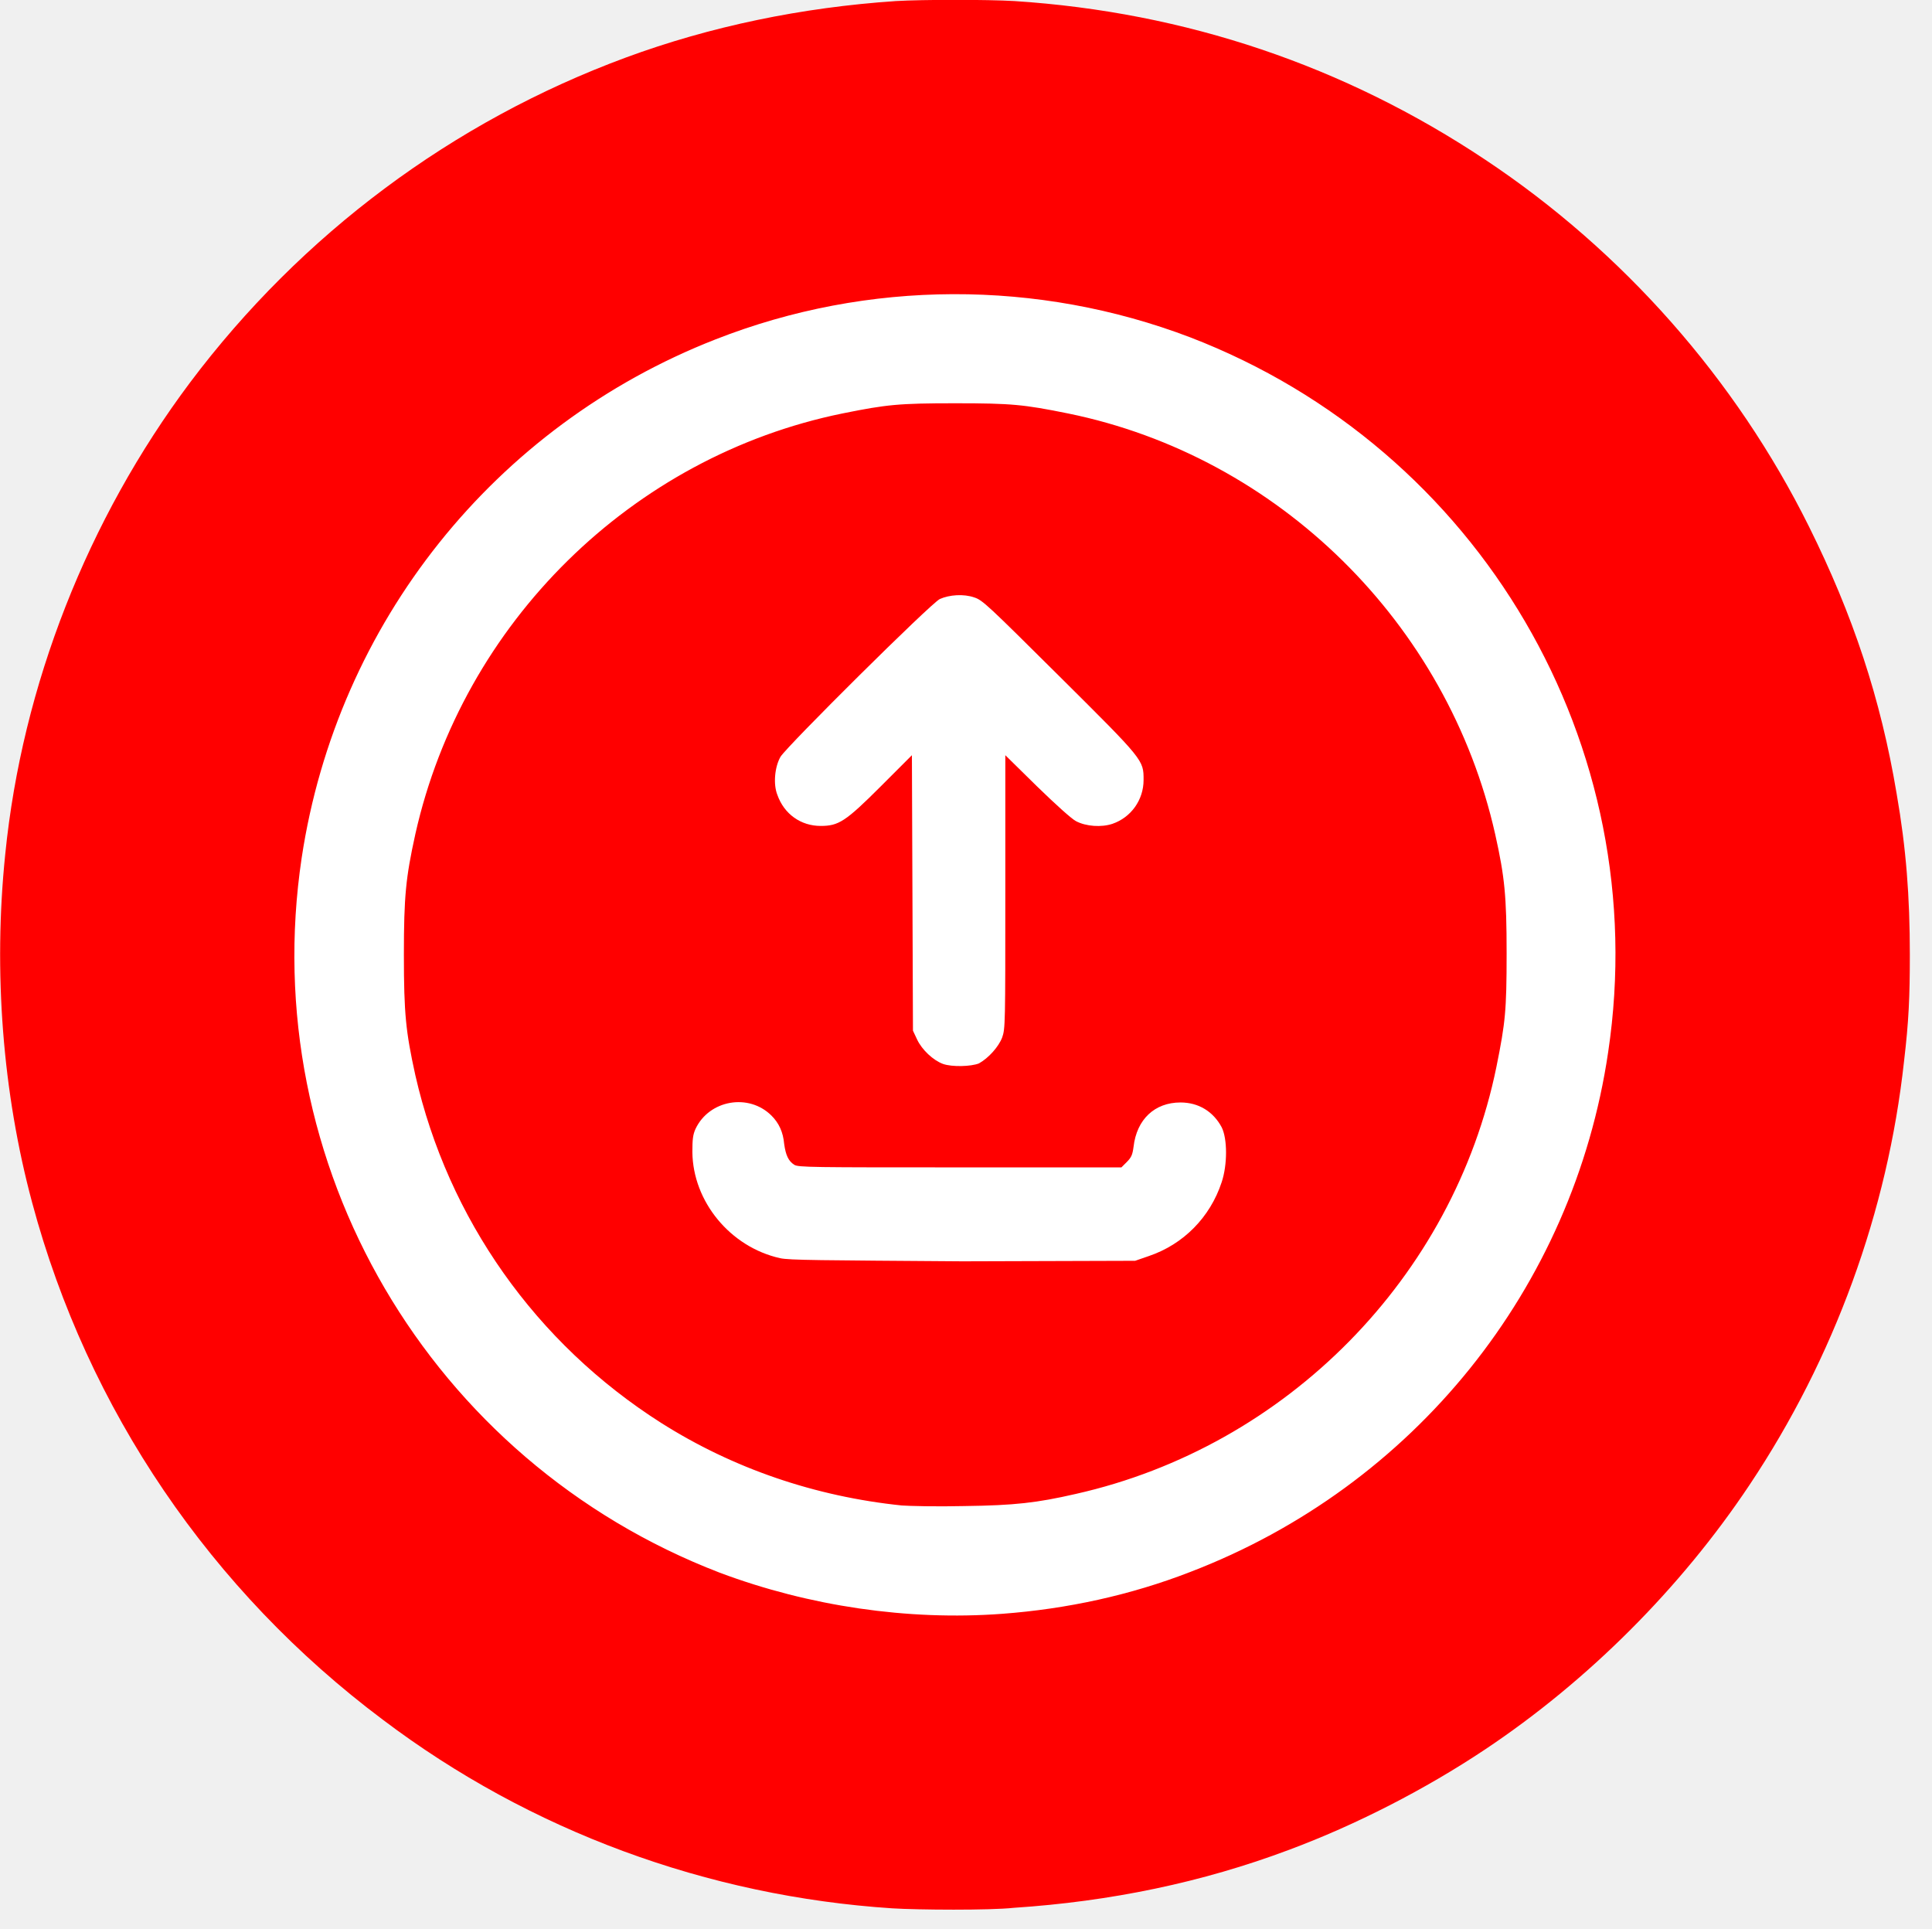
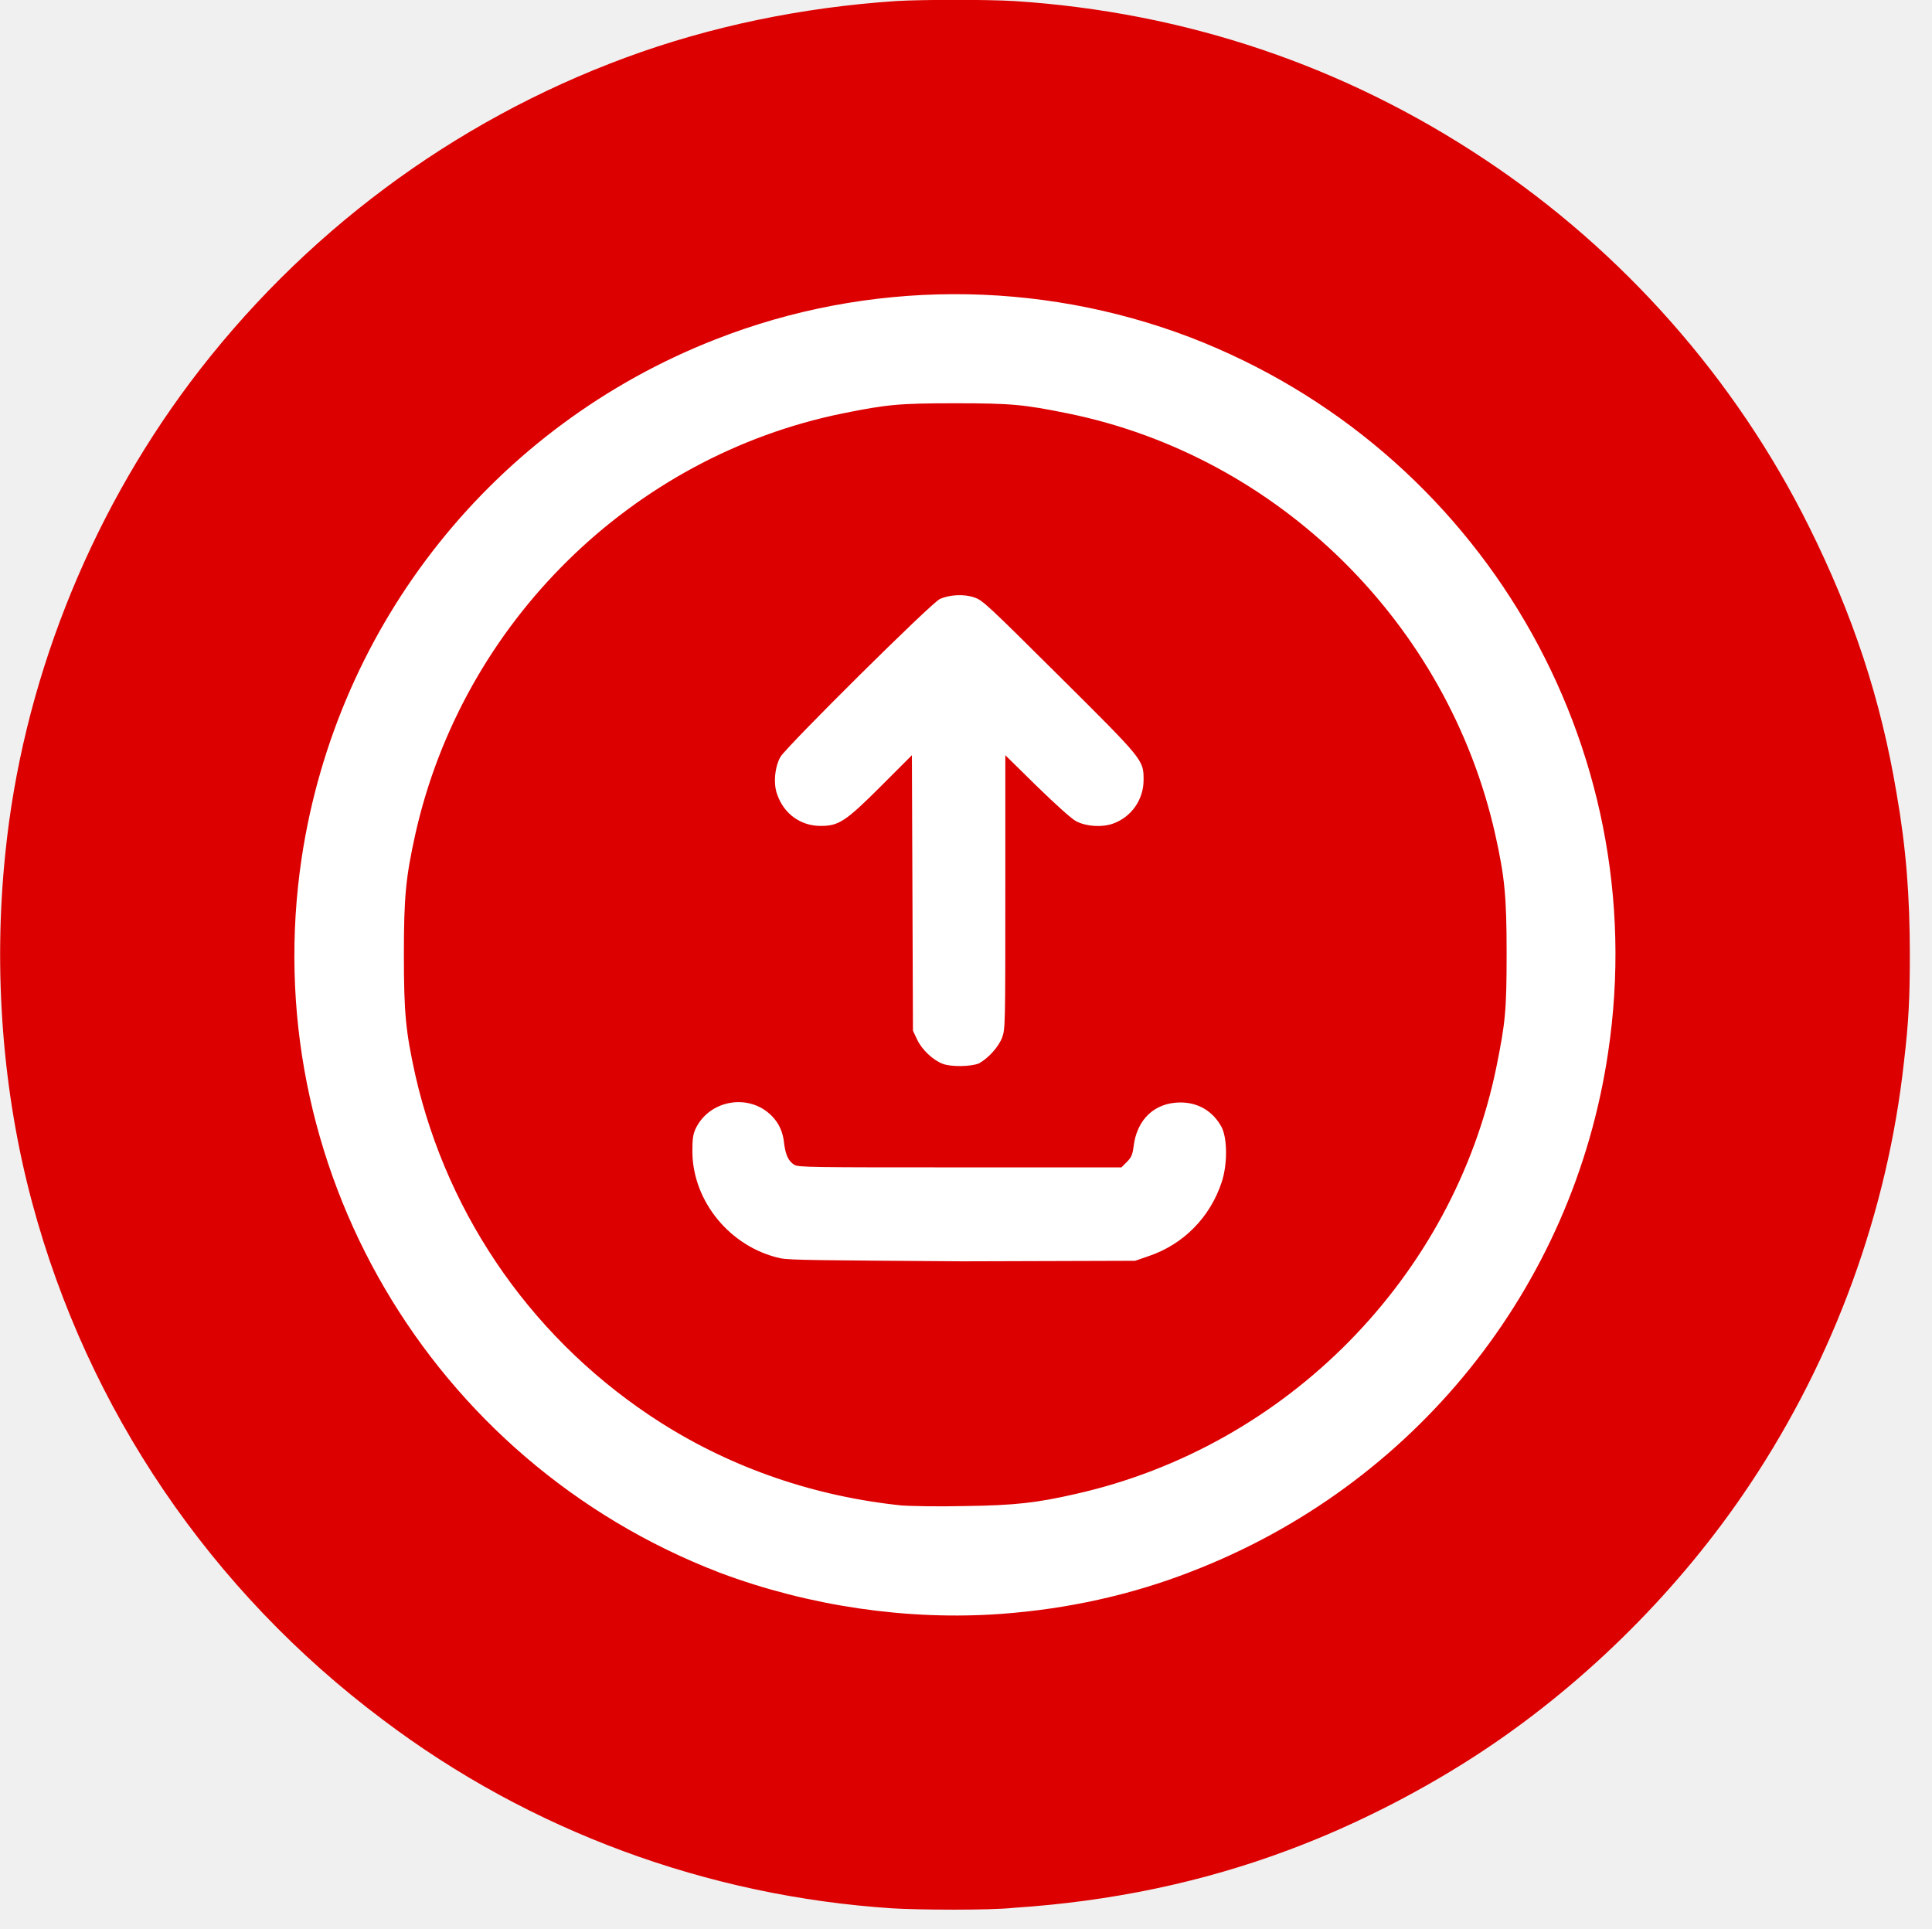
<svg xmlns="http://www.w3.org/2000/svg" version="1.1" id="svg8" x="0px" y="0px" viewBox="0 0 366.1 365.4" style="enable-background:new 0 0 366.1 365.4;" xml:space="preserve">
  <defs id="defs11" />
  <style type="text/css" id="style2">
	.st0{fill:#FFFFFF;}
	.st1{fill:#FF0000;}
	.st2{fill:#FFFFFF;stroke:#FFFFFF;stroke-width:6;stroke-linecap:square;stroke-linejoin:round;}
</style>
  <g id="layer1">
    <ellipse id="path4563" class="st0" cx="184.2" cy="179.1" rx="121.9" ry="120.8" />
-     <path id="path4529" class="st1" d="M 169.1,361.6 C 134,359.3 100.4,346.9 72.6,325.9 40,301.5 16.6,267.1 6.1,227.9 0.5,207.1 -1.3,184.1 1,161.8 4.2,129.9 16.6,98.4 36,72.5 57.1,44.4 85.8,23 118.6,10.9 134.6,5 151.9,1.4 169.8,0.2 c 5.1,-0.3 17.3,-0.3 22.4,0 32.5,2.1 62.6,12.3 89.3,30.1 26,17.3 47.4,41.5 61.3,69.5 8.3,16.7 13.6,32.6 16.6,50.6 1.8,10.3 2.5,19.5 2.5,30.5 0,8 -0.2,12.6 -1.1,20.2 -3.1,28.4 -13.2,56.2 -29.3,80.3 -13,19.5 -30.6,37.1 -50.1,50.1 -11.4,7.6 -24.5,14.3 -37.1,19 -16.5,6.2 -33.9,9.8 -52.2,11 -4.5,0.5 -18.2,0.4 -23,0.1 z" style="fill:#ff0000" />
+     <path id="path4529" class="st1" d="M 169.1,361.6 C 134,359.3 100.4,346.9 72.6,325.9 40,301.5 16.6,267.1 6.1,227.9 0.5,207.1 -1.3,184.1 1,161.8 4.2,129.9 16.6,98.4 36,72.5 57.1,44.4 85.8,23 118.6,10.9 134.6,5 151.9,1.4 169.8,0.2 c 5.1,-0.3 17.3,-0.3 22.4,0 32.5,2.1 62.6,12.3 89.3,30.1 26,17.3 47.4,41.5 61.3,69.5 8.3,16.7 13.6,32.6 16.6,50.6 1.8,10.3 2.5,19.5 2.5,30.5 0,8 -0.2,12.6 -1.1,20.2 -3.1,28.4 -13.2,56.2 -29.3,80.3 -13,19.5 -30.6,37.1 -50.1,50.1 -11.4,7.6 -24.5,14.3 -37.1,19 -16.5,6.2 -33.9,9.8 -52.2,11 -4.5,0.5 -18.2,0.4 -23,0.1 z" style="fill:#dd0000;fill-opacity:1" />
    <path id="path4542" class="st0" d="M147.8,238.4c-9.4-2.1-16.5-10.7-16.6-20.1   c0-2.4,0.1-3.3,0.6-4.4c2.6-5.5,10.1-6.8,14.4-2.5c1.4,1.4,2.2,3.1,2.4,5.4c0.3,2.1,0.8,3.2,1.9,3.9c0.7,0.5,3.5,0.5,31.4,0.5h30.6   l1-1c0.9-0.9,1.1-1.4,1.3-2.9c0.6-5.2,4-8.4,8.9-8.4c3.4,0,6.2,1.7,7.8,4.7c1.1,2.2,1.1,7.1,0,10.4c-2.2,6.7-7.3,11.8-13.8,14   l-2.6,0.9l-32.7,0.1C155.5,238.8,149.5,238.8,147.8,238.4L147.8,238.4z M178.7,201.6c-1.9-0.7-4-2.7-4.9-4.6l-0.8-1.7l-0.1-26.1   l-0.1-26.1l-5.9,5.9c-6.7,6.7-8,7.5-11.4,7.5c-3.7,0-6.9-2.2-8.2-5.9c-0.8-2-0.5-5.3,0.6-7.2c1.2-2,28.6-29.2,30.2-29.9   c1.8-0.8,4.5-1,6.5-0.3c1.6,0.5,2.6,1.5,16.2,15c16,15.9,15.9,15.8,15.9,19.6c0,3.8-2.4,7.1-5.9,8.3c-2.1,0.7-5,0.5-6.9-0.5   c-0.8-0.4-3.8-3.1-7.4-6.6l-6-5.9v25.9c0,25.1,0,25.9-0.6,27.6c-0.7,1.8-2.6,3.9-4.4,4.9C184,202.1,180.4,202.2,178.7,201.6   L178.7,201.6z" />
    <path id="path4529-3" class="st2" d="m 189.524,301.052 c 11.94,-0.889 23.498,-3.429 34.295,-7.621 40.773,-15.623 69.86,-51.696 76.211,-94.756 C 308.413,142.787 276.658,88.677 223.819,68.354 196.129,57.812 165.136,57.812 137.319,68.735 97.054,84.486 68.348,120.432 61.87,163.237 c -8.383,55.888 23.371,109.998 76.211,130.321 16.258,6.097 34.295,8.764 51.442,7.494 z m -19.053,-11.051 c -17.274,-1.778 -33.533,-7.367 -47.759,-16.385 -24.769,-15.75 -42.17,-40.392 -48.648,-68.844 -1.905,-8.637 -2.286,-12.448 -2.286,-23.879 0,-11.305 0.381,-15.242 2.286,-23.879 9.399,-41.916 42.932,-74.814 84.594,-83.324 8.764,-1.778 11.432,-2.032 22.355,-2.032 10.924,0 13.591,0.254 22.355,2.032 41.662,8.51 75.195,41.535 84.594,83.324 1.905,8.51 2.286,12.575 2.286,23.625 0,11.051 -0.254,13.718 -2.032,22.482 -8.51,41.662 -41.535,75.195 -83.324,84.594 -7.748,1.778 -12.321,2.286 -22.101,2.413 -5.208,0.127 -10.67,0 -12.321,-0.127 z" style="fill:#ffffff;stroke:#ffffff;stroke-width:9.509;stroke-linecap:square;stroke-linejoin:round;stroke-miterlimit:4;stroke-dasharray:none" />
+     <ellipse id="path4563-7" class="st0" cx="-227.078" cy="179.74" rx="121.9" ry="120.8" style="fill:#ffffff" />
+     <path id="path4529-1" class="st1" d="m -242.178,362.24 c -35.1,-2.3 -68.7,-14.7 -96.5,-35.7 -32.6,-24.4 -56,-58.8 -66.5,-98 -5.6,-20.8 -7.4,-43.8 -5.1,-66.1 3.2,-31.9 15.6,-63.4 35,-89.3 21.1,-28.1 49.8,-49.5 82.6,-61.6 16,-5.9 33.3,-9.5 51.2,-10.7 5.1,-0.3 17.3,-0.3 22.4,0 32.5,2.1 62.6,12.3 89.3,30.1 26,17.3 47.4,41.5 61.3,69.5 8.3,16.7 13.6,32.6 16.6,50.6 1.8,10.3 2.5,19.5 2.5,30.5 0,8 -0.2,12.6 -1.1,20.2 -3.1,28.4 -13.2,56.2 -29.3,80.3 -13,19.5 -30.6,37.1 -50.1,50.1 -11.4,7.6 -24.5,14.3 -37.1,19 -16.5,6.2 -33.9,9.8 -52.2,11 -4.5,0.5 -18.2,0.4 -23,0.1 z" style="fill:#ff0000" />
+     <path id="path4542-3" class="st0" d="m -263.478,239.04 c -9.4,-2.1 -16.5,-10.7 -16.6,-20.1 0,-2.4 0.1,-3.3 0.6,-4.4 2.6,-5.5 10.1,-6.8 14.4,-2.5 1.4,1.4 2.2,3.1 2.4,5.4 0.3,2.1 0.8,3.2 1.9,3.9 0.7,0.5 3.5,0.5 31.4,0.5 h 30.6 l 1,-1 c 0.9,-0.9 1.1,-1.4 1.3,-2.9 0.6,-5.2 4,-8.4 8.9,-8.4 3.4,0 6.2,1.7 7.8,4.7 1.1,2.2 1.1,7.1 0,10.4 -2.2,6.7 -7.3,11.8 -13.8,14 l -2.6,0.9 -32.7,0.1 c -26.9,-0.2 -32.9,-0.2 -34.6,-0.6 z m 30.9,-36.8 c -1.9,-0.7 -4,-2.7 -4.9,-4.6 l -0.8,-1.7 -0.1,-26.1 -0.1,-26.1 -5.9,5.9 c -6.7,6.7 -8,7.5 -11.4,7.5 -3.7,0 -6.9,-2.2 -8.2,-5.9 -0.8,-2 -0.5,-5.3 0.6,-7.2 1.2,-2 28.6,-29.2 30.2,-29.9 1.8,-0.8 4.5,-1 6.5,-0.3 1.6,0.5 2.6,1.5 16.2,15 16,15.9 15.9,15.8 15.9,19.6 0,3.8 -2.4,7.1 -5.9,8.3 -2.1,0.7 -5,0.5 -6.9,-0.5 -0.8,-0.4 -3.8,-3.1 -7.4,-6.6 l -6,-5.9 v 25.9 c 0,25.1 0,25.9 -0.6,27.6 -0.7,1.8 -2.6,3.9 -4.4,4.9 -1.5,0.6 -5.1,0.7 -6.8,0.1 z" style="fill:#ffffff" />
+     <path id="path4529-3-9" class="st2" d="m -221.754,301.692 c 11.94,-0.889 23.498,-3.429 34.295,-7.621 40.773,-15.623 69.86,-51.696 76.211,-94.756 8.383,-55.888 -23.371,-109.998 -76.211,-130.321 -27.69,-10.543 -58.682,-10.543 -86.5,0.381 -40.265,15.75 -68.971,51.696 -75.449,94.502 -8.383,55.888 23.371,109.998 76.211,130.321 16.258,6.097 34.295,8.764 51.442,7.494 z m -19.053,-11.051 c -17.274,-1.778 -33.533,-7.367 -47.759,-16.385 -24.769,-15.75 -42.17,-40.392 -48.648,-68.844 -1.905,-8.637 -2.286,-12.448 -2.286,-23.879 0,-11.305 0.381,-15.242 2.286,-23.879 9.399,-41.916 42.932,-74.814 84.594,-83.324 8.764,-1.778 11.432,-2.032 22.355,-2.032 10.924,0 13.591,0.254 22.355,2.032 41.662,8.51 75.195,41.535 84.594,83.324 1.905,8.51 2.286,12.575 2.286,23.625 0,11.051 -0.254,13.718 -2.032,22.482 -8.51,41.662 -41.535,75.195 -83.324,84.594 -7.748,1.778 -12.321,2.286 -22.101,2.413 -5.208,0.127 -10.67,0 -12.321,-0.127 z" style="fill:#ffffff;stroke:#ffffff;stroke-width:9.509;stroke-linecap:square;stroke-linejoin:round;stroke-miterlimit:4;stroke-dasharray:none" />
+     <ellipse id="path4563-9" class="st0" cx="595.187" cy="173.679" rx="121.9" ry="120.8" style="fill:#ffffff" />
+     <path id="path4529-5" class="st1" d="m 580.087,356.179 c -35.1,-2.3 -68.7,-14.7 -96.5,-35.7 -32.6,-24.4 -56,-58.8 -66.5,-98 -5.6,-20.8 -7.4,-43.8 -5.1,-66.1 3.2,-31.9 15.6,-63.4 35,-89.3 21.1,-28.1 49.8,-49.5 82.6,-61.6 16,-5.9 33.3,-9.5 51.2,-10.7 5.1,-0.3 17.3,-0.3 22.4,0 32.5,2.1 62.6,12.3 89.3,30.1 26,17.3 47.4,41.5 61.3,69.5 8.3,16.7 13.6,32.6 16.6,50.6 1.8,10.3 2.5,19.5 2.5,30.5 0,8 -0.2,12.6 -1.1,20.2 -3.1,28.4 -13.2,56.2 -29.3,80.3 -13,19.5 -30.6,37.1 -50.1,50.1 -11.4,7.6 -24.5,14.3 -37.1,19 -16.5,6.2 -33.9,9.8 -52.2,11 -4.5,0.5 -18.2,0.4 -23,0.1 z" style="fill:#c00000;fill-opacity:1" />
+     <path id="path4542-5" class="st0" d="m 558.787,232.979 c -9.4,-2.1 -16.5,-10.7 -16.6,-20.1 0,-2.4 0.1,-3.3 0.6,-4.4 2.6,-5.5 10.1,-6.8 14.4,-2.5 1.4,1.4 2.2,3.1 2.4,5.4 0.3,2.1 0.8,3.2 1.9,3.9 0.7,0.5 3.5,0.5 31.4,0.5 h 30.6 l 1,-1 c 0.9,-0.9 1.1,-1.4 1.3,-2.9 0.6,-5.2 4,-8.4 8.9,-8.4 3.4,0 6.2,1.7 7.8,4.7 1.1,2.2 1.1,7.1 0,10.4 -2.2,6.7 -7.3,11.8 -13.8,14 l -2.6,0.9 -32.7,0.1 c -26.9,-0.2 -32.9,-0.2 -34.6,-0.6 z m 30.9,-36.8 c -1.9,-0.7 -4,-2.7 -4.9,-4.6 l -0.8,-1.7 -0.1,-26.1 -0.1,-26.1 -5.9,5.9 c -6.7,6.7 -8,7.5 -11.4,7.5 -3.7,0 -6.9,-2.2 -8.2,-5.9 -0.8,-2 -0.5,-5.3 0.6,-7.2 1.2,-2 28.6,-29.2 30.2,-29.9 1.8,-0.8 4.5,-1 6.5,-0.3 1.6,0.5 2.6,1.5 16.2,15 16,15.9 15.9,15.8 15.9,19.6 0,3.8 -2.4,7.1 -5.9,8.3 -2.1,0.7 -5,0.5 -6.9,-0.5 -0.8,-0.4 -3.8,-3.1 -7.4,-6.6 l -6,-5.9 v 25.9 c 0,25.1 0,25.9 -0.6,27.6 -0.7,1.8 -2.6,3.9 -4.4,4.9 -1.5,0.6 -5.1,0.7 -6.8,0.1 z" style="fill:#ffffff" />
+     <path id="path4529-3-1" class="st2" d="m 600.51,295.631 c 11.94,-0.889 23.498,-3.429 34.295,-7.621 40.773,-15.623 69.86,-51.696 76.211,-94.756 8.383,-55.888 -23.371,-109.998 -76.211,-130.321 -27.69,-10.543 -58.682,-10.543 -86.5,0.381 -40.265,15.75 -68.971,51.696 -75.449,94.502 -8.383,55.888 23.371,109.998 76.211,130.321 16.258,6.097 34.295,8.764 51.442,7.494 z m -19.053,-11.051 c -17.274,-1.778 -33.533,-7.367 -47.759,-16.385 -24.769,-15.75 -42.17,-40.392 -48.648,-68.844 -1.905,-8.637 -2.286,-12.448 -2.286,-23.879 0,-11.305 0.381,-15.242 2.286,-23.879 9.399,-41.916 42.932,-74.814 84.594,-83.324 8.764,-1.778 11.432,-2.032 22.355,-2.032 10.924,0 13.591,0.254 22.355,2.032 41.662,8.51 75.195,41.535 84.594,83.324 1.905,8.51 2.286,12.575 2.286,23.625 0,11.051 -0.254,13.718 -2.032,22.482 -8.51,41.662 -41.535,75.195 -83.324,84.594 -7.748,1.778 -12.321,2.286 -22.101,2.413 -5.208,0.127 -10.67,0 -12.321,-0.127 z" style="fill:#ffffff;stroke:#ffffff;stroke-width:9.509;stroke-linecap:square;stroke-linejoin:round;stroke-miterlimit:4;stroke-dasharray:none" />
  </g>
</svg>
